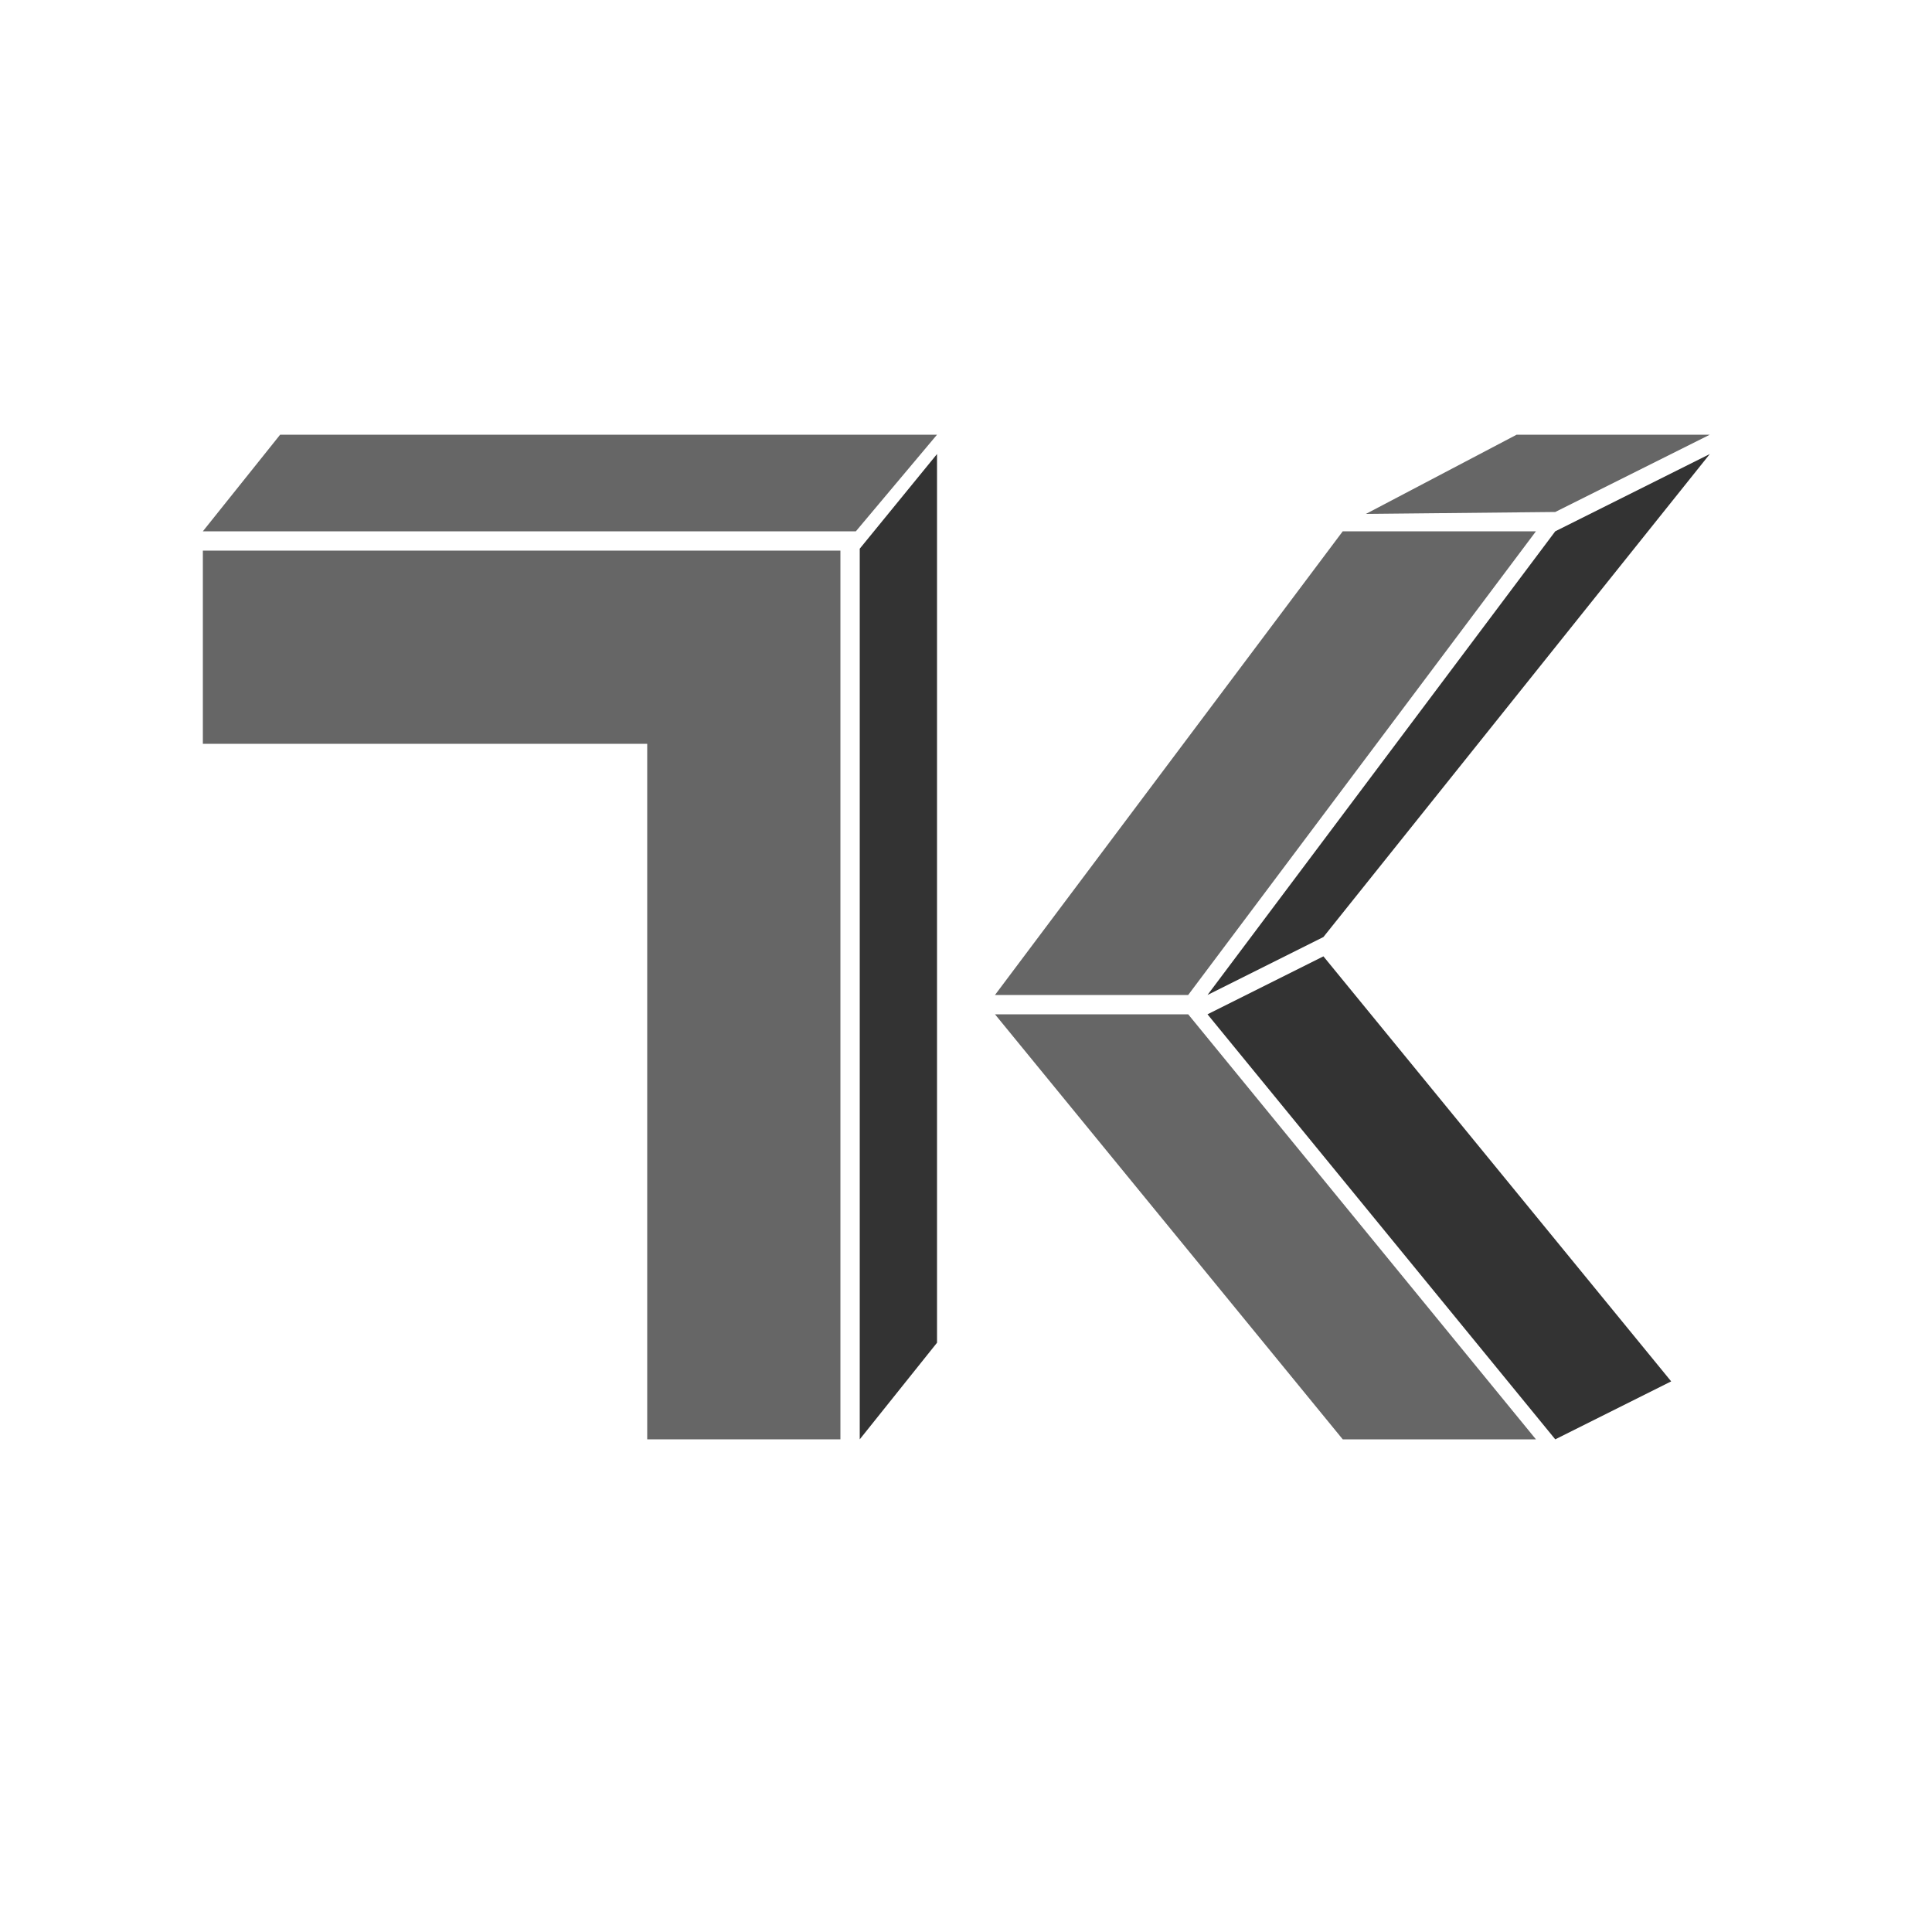
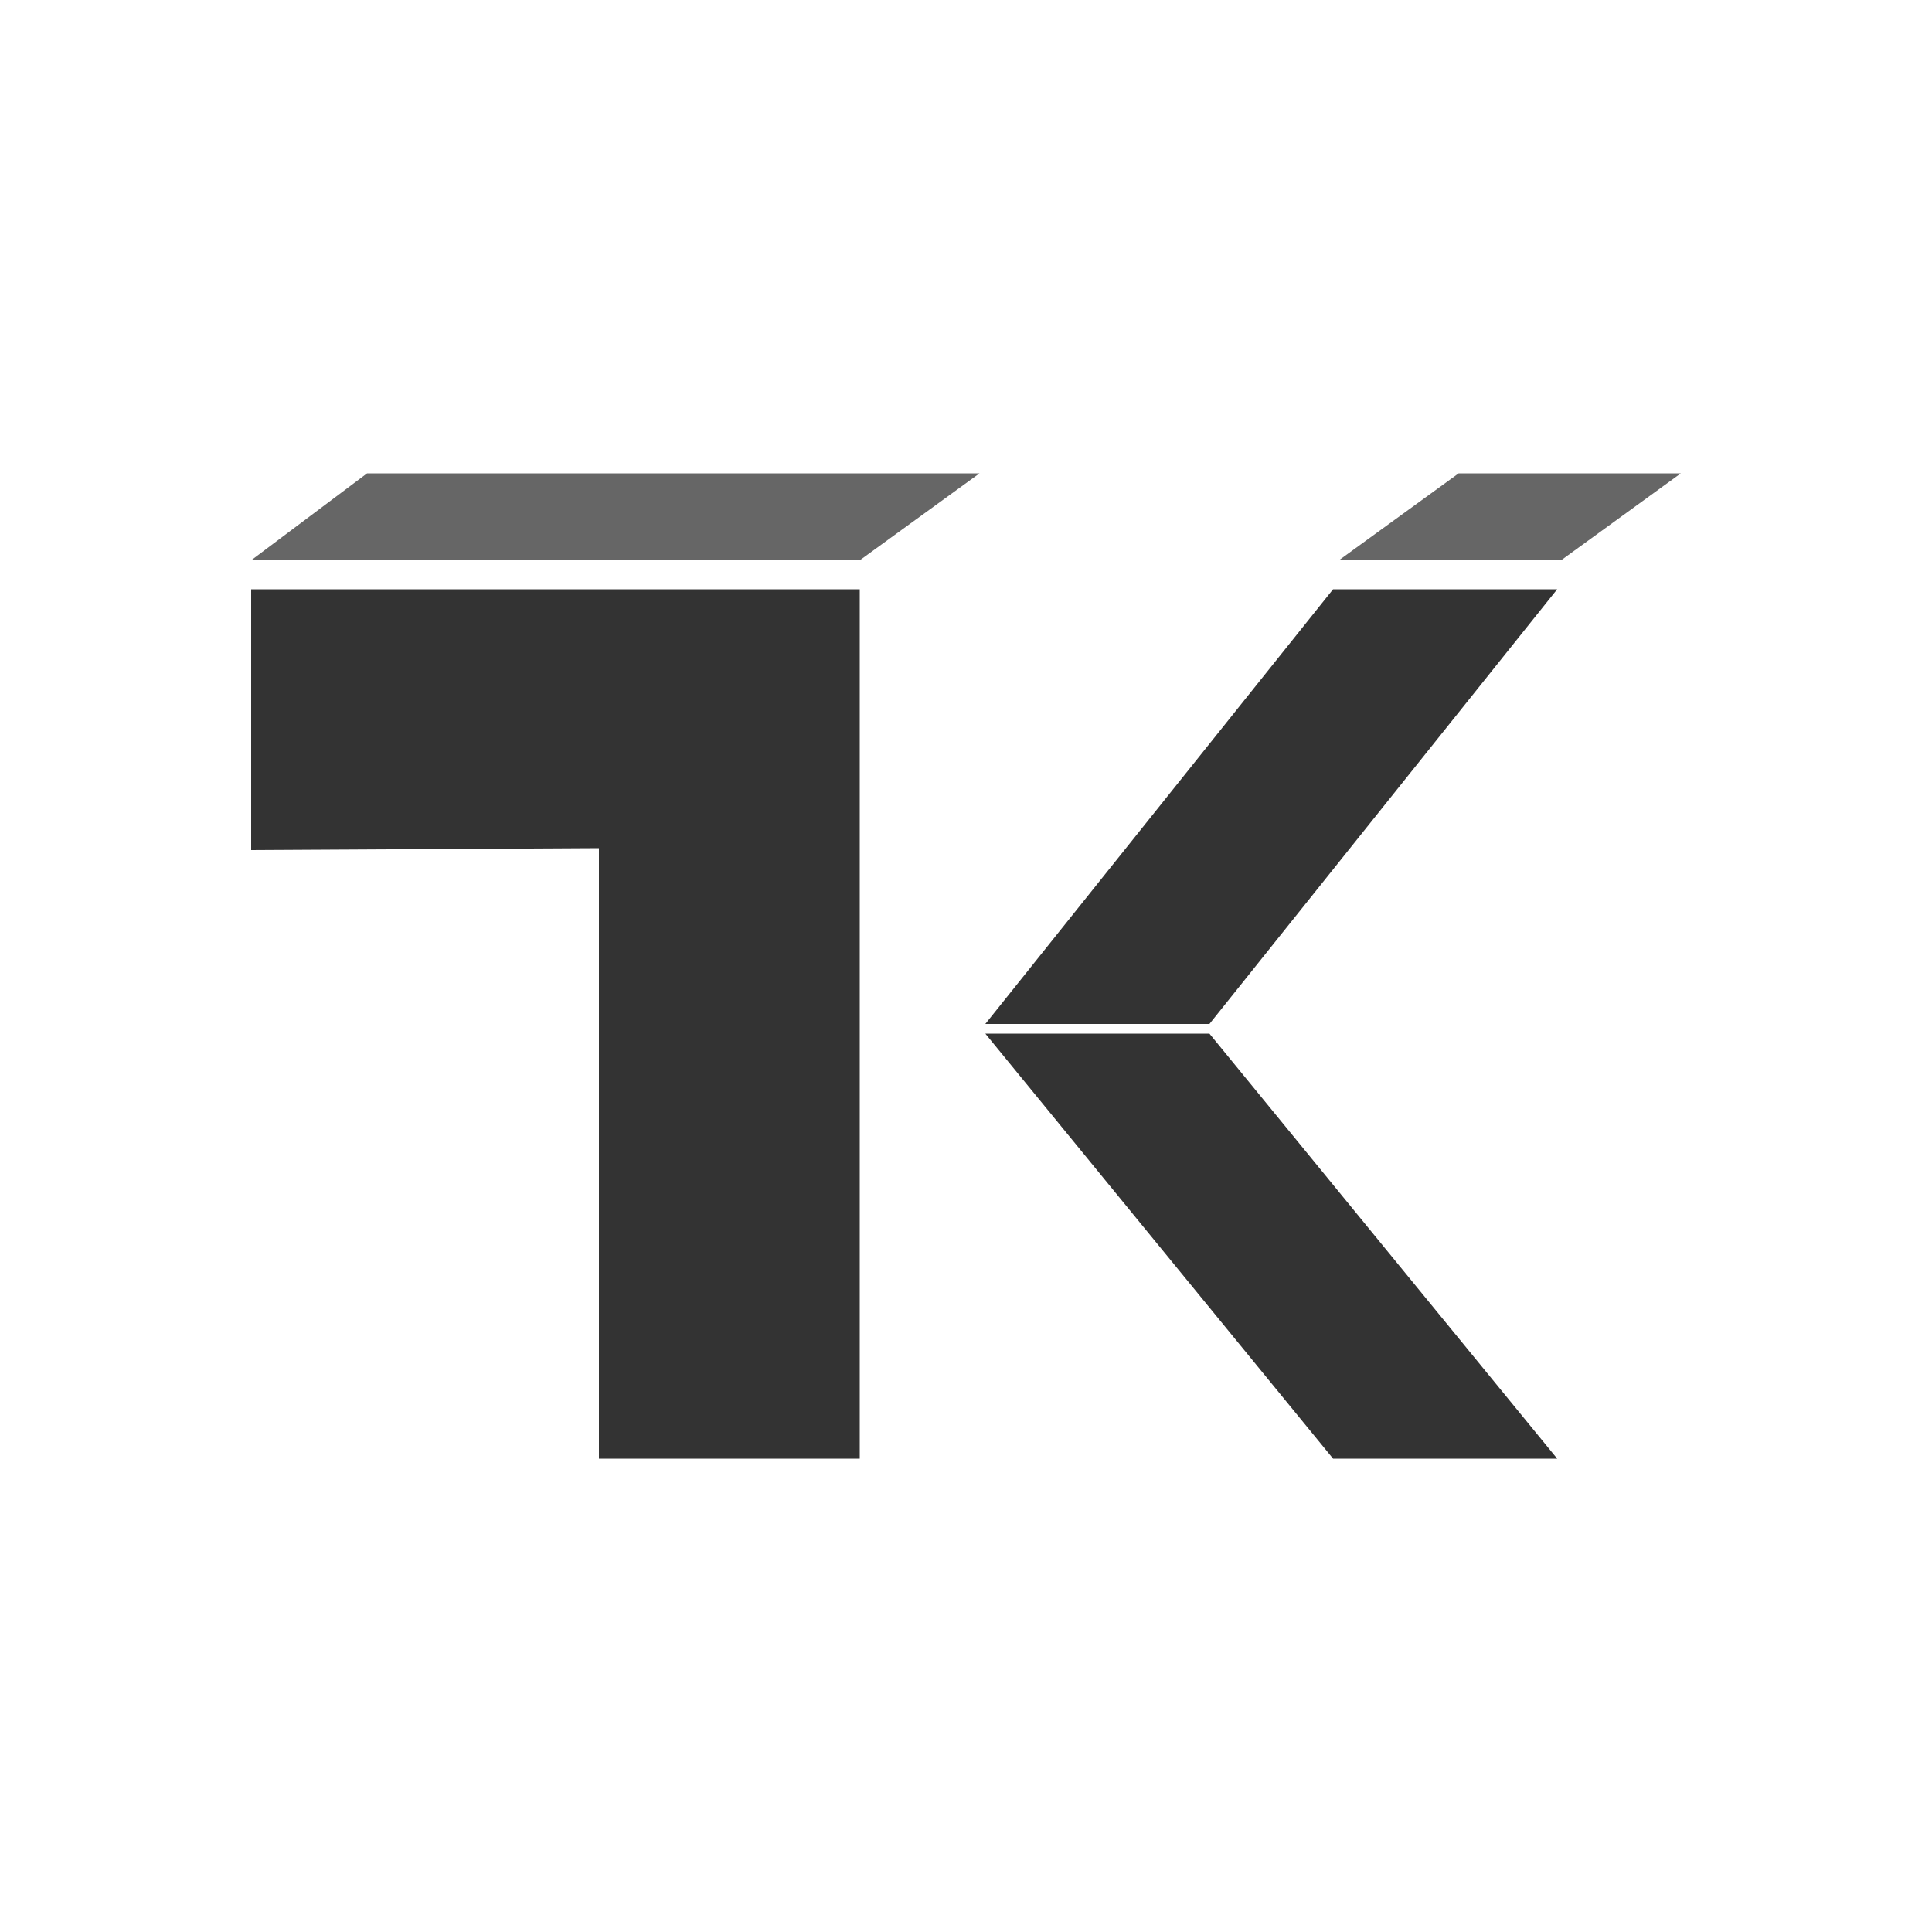
- <svg xmlns="http://www.w3.org/2000/svg" version="1.1" x="0px" y="0px" viewBox="0 0 100 100" style="enable-background:new 0 0 100 100;" xml:space="preserve">
+ <svg xmlns="http://www.w3.org/2000/svg" version="1.1" id="Layer_1" x="0px" y="0px" viewBox="0 0 100 100" style="enable-background:new 0 0 100 100;" xml:space="preserve">
  <style type="text/css">
	.st0{display:none;}
	.st1{display:inline;}
	.st2{fill:#1B1464;}
	.st3{fill:#0071BC;}
- 	.st4{fill:#666666;}
- 	.st5{fill:#333333;}
+ 	.st4{fill:#333333;}
+ 	.st5{fill:#666666;}
</style>
-   <g id="Layer_1" class="st0">
+   <g id="Layer_1_1_" class="st0">
    <g class="st1">
      <rect x="17.5" y="24.5" class="st2" width="47" height="11" />
      <path class="st2" d="M64,25v10H18V25H64 M65,24H17v12h48V24L65,24z" />
    </g>
    <g class="st1">
      <rect x="28.5" y="13.5" class="st2" width="23" height="47" />
      <path class="st2" d="M51,14v46H29V14H51 M52,13H28v48h24V13L52,13z" />
    </g>
  </g>
  <g id="Layer_2" class="st0">
    <g class="st1">
      <rect x="46.5" y="24.5" class="st3" width="20" height="11" />
      <path class="st3" d="M66,25v10H47V25H66 M67,24H46v12h21V24L67,24z" />
    </g>
    <g class="st1">
-       <rect x="50.2" y="34.5" transform="matrix(0.8558 -0.5173 0.5173 0.8558 -16.0474 35.542)" class="st3" width="11" height="24" />
-       <path class="st3" d="M54.1,34.1L66,53.8L57.4,59L45.5,39.3L54.1,34.1 M54.4,32.7l-10.3,6.2l12.9,21.4l10.3-6.2L54.4,32.7    L54.4,32.7z" />
+       <rect x="50.2" y="34.5" transform="matrix(0.8558 -0.5173 0.5173 0.8558 -16.0383 35.5093)" class="st3" width="11" height="24" />
+       <path class="st3" d="M54.1,34.1L66,53.8L57.4,59L45.5,39.3L54.1,34.1 M54.4,32.7l-10.3,6.2L57,60.3l10.3-6.2L54.4,32.7L54.4,32.7z    " />
    </g>
    <g class="st1">
      <rect x="40.5" y="13.5" class="st3" width="11" height="47" />
      <path class="st3" d="M51,14v46H41V14H51 M52,13H40v48h12V13L52,13z" />
    </g>
  </g>
-   <g id="Layer_3">
-     <g>
-       <polygon class="st4" points="10.5,28.5 10.5,38.5 33.5,38.5 33.5,74.5 43.5,74.5 43.5,28.5   " />
-       <polygon class="st4" points="10.5,27.5 14.5,22.5 48.5,22.5 44.3,27.5   " />
-       <polygon class="st5" points="44.5,74.5 48.5,69.5 48.5,23.5 44.5,28.4   " />
-       <polygon class="st4" points="69.5,74.5 51.5,52.5 61.5,52.5 79.5,74.5   " />
-       <polygon class="st4" points="69.5,27.5 51.5,51.5 61.5,51.5 79.5,27.5   " />
-       <polygon class="st4" points="88.5,22.5 78.5,22.5 70.7,26.6 80.5,26.5   " />
-       <polygon class="st5" points="62.5,51.5 68.5,48.5 88.5,23.5 80.5,27.5   " />
-       <polygon class="st5" points="62.5,52.5 68.5,49.5 86.5,71.5 80.5,74.5   " />
-     </g>
-   </g>
+   <polygon class="st4" points="13,30.5 13,44 31,43.9 31,75.5 44.5,75.5 44.5,30.5 " />
+   <polygon class="st5" points="13,29 19,24.5 50.7,24.5 44.5,29 " />
+   <polygon class="st4" points="69,75.5 51,53.5 62.6,53.5 80.6,75.5 " />
+   <polygon class="st4" points="69,30.5 51,53 62.6,53 80.6,30.5 " />
+   <polygon class="st5" points="87,24.5 75.5,24.5 69.3,29 80.8,29 " />
</svg>
